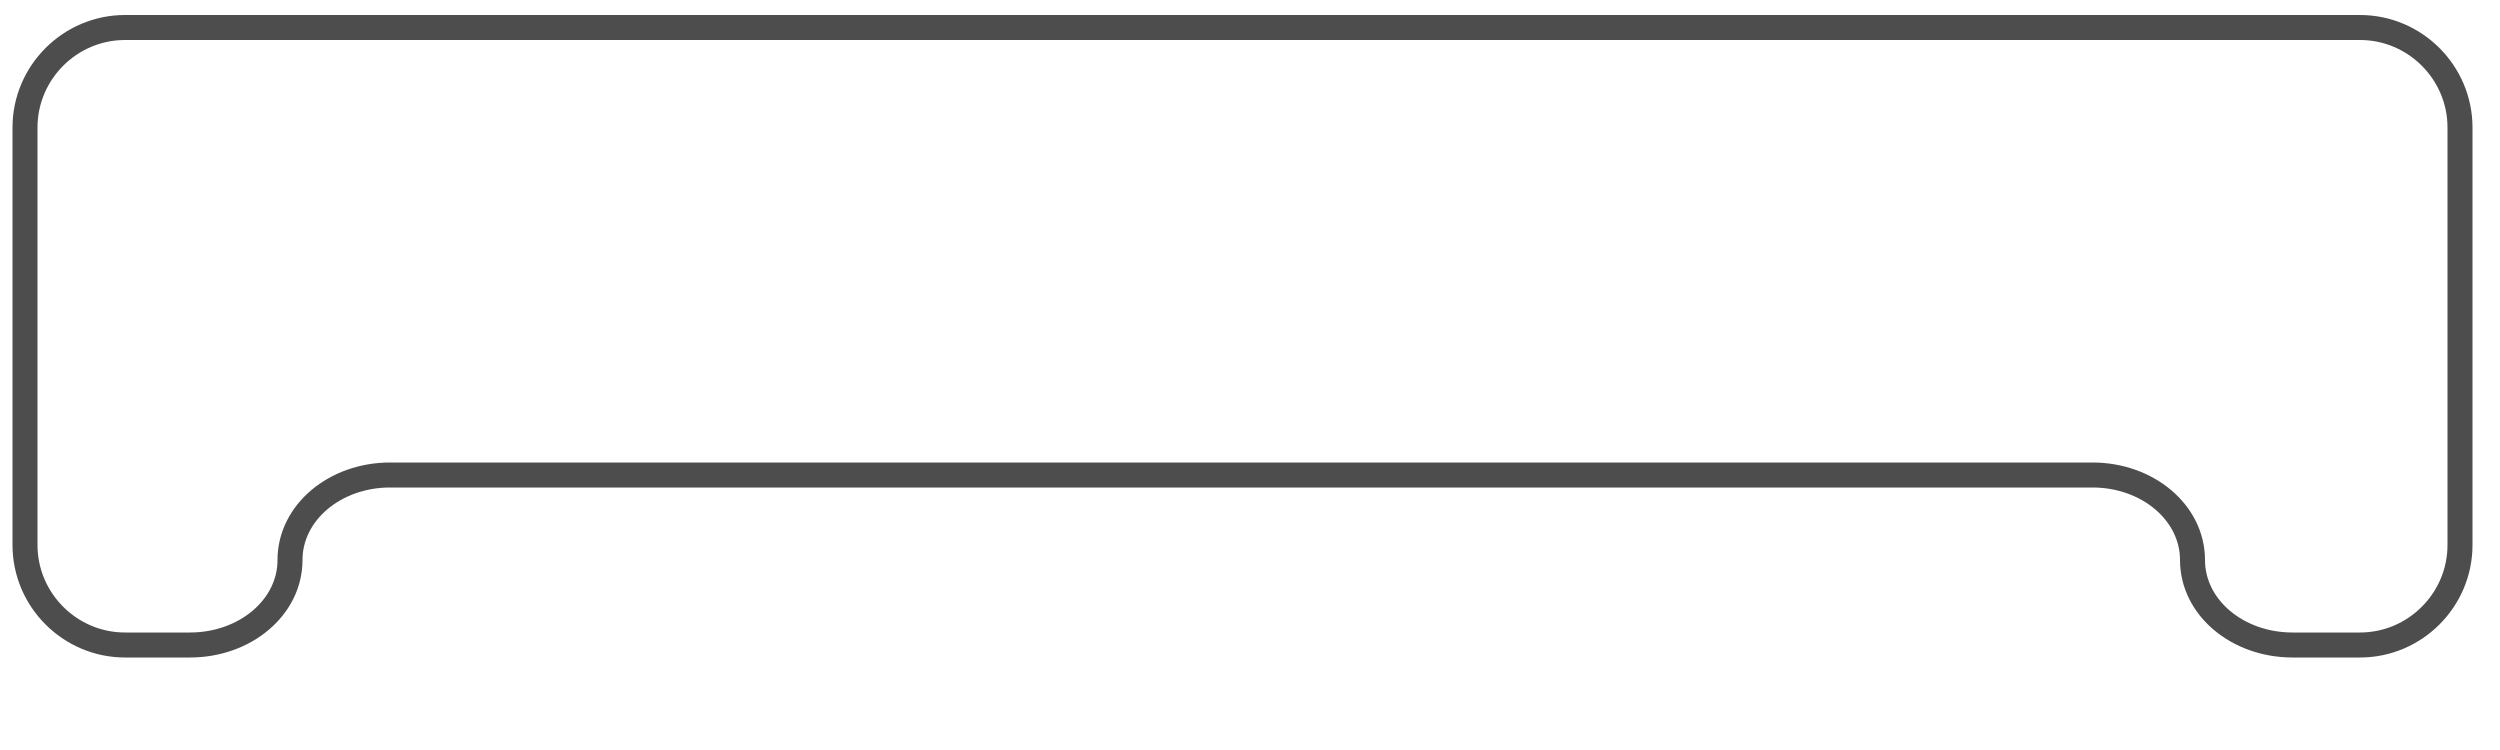
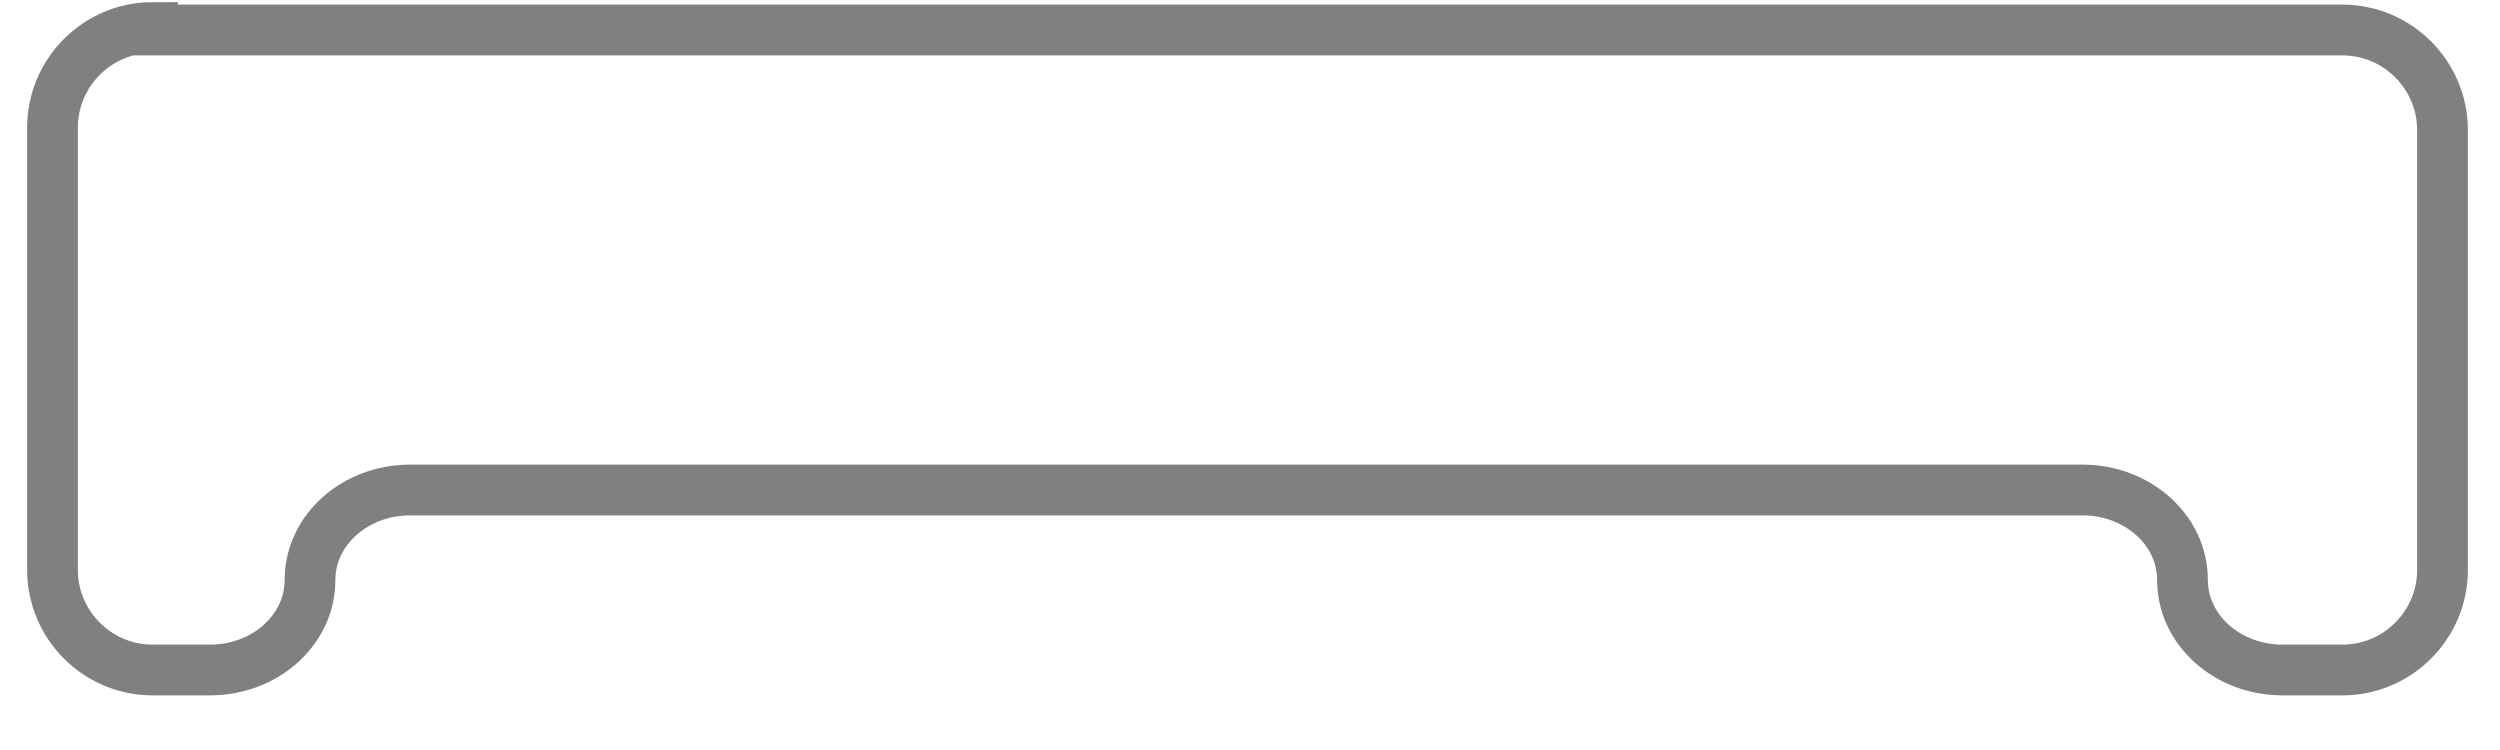
<svg xmlns="http://www.w3.org/2000/svg" version="1.1" id="Layer_1" x="0px" y="0px" viewBox="0 0 100 30" style="enable-background:new 0 0 100 30;" xml:space="preserve">
  <style type="text/css">
- 	.st0{fill:none;stroke:#4D4D4D;stroke-miterlimit:10;}
+ 	.st0{fill:none;stroke:#808080;stroke-width:2.03;stroke-miterlimit:10;}
</style>
  <g>
-     <path class="st0" d="M5,1.1c-2.2,0-4,1.8-4,4v16.7c0,2.2,1.8,4,4,4h2.6c2.2,0,4-1.5,4-3.4s1.8-3.4,4-3.4h68.1c2.2,0,4,1.5,4,3.4   s1.8,3.4,4,3.4h2.7c2.2,0,4-1.8,4-4V5.1c0-2.2-1.8-4-4-4H5z" />
+     <path class="st0" d="M6.1,1.1c-2.2,0-4,1.8-4,4v17.7c0,2.2,1.8,4,4,4h2.3c2.2,0,4-1.6,4-3.6s1.8-3.6,4-3.6h66.9c2.2,0,4,1.6,4,3.6   s1.8,3.6,4,3.6h2.4c2.2,0,4-1.8,4-4V5.2c0-2.2-1.8-4-4-4H6.1z" />
  </g>
</svg>
